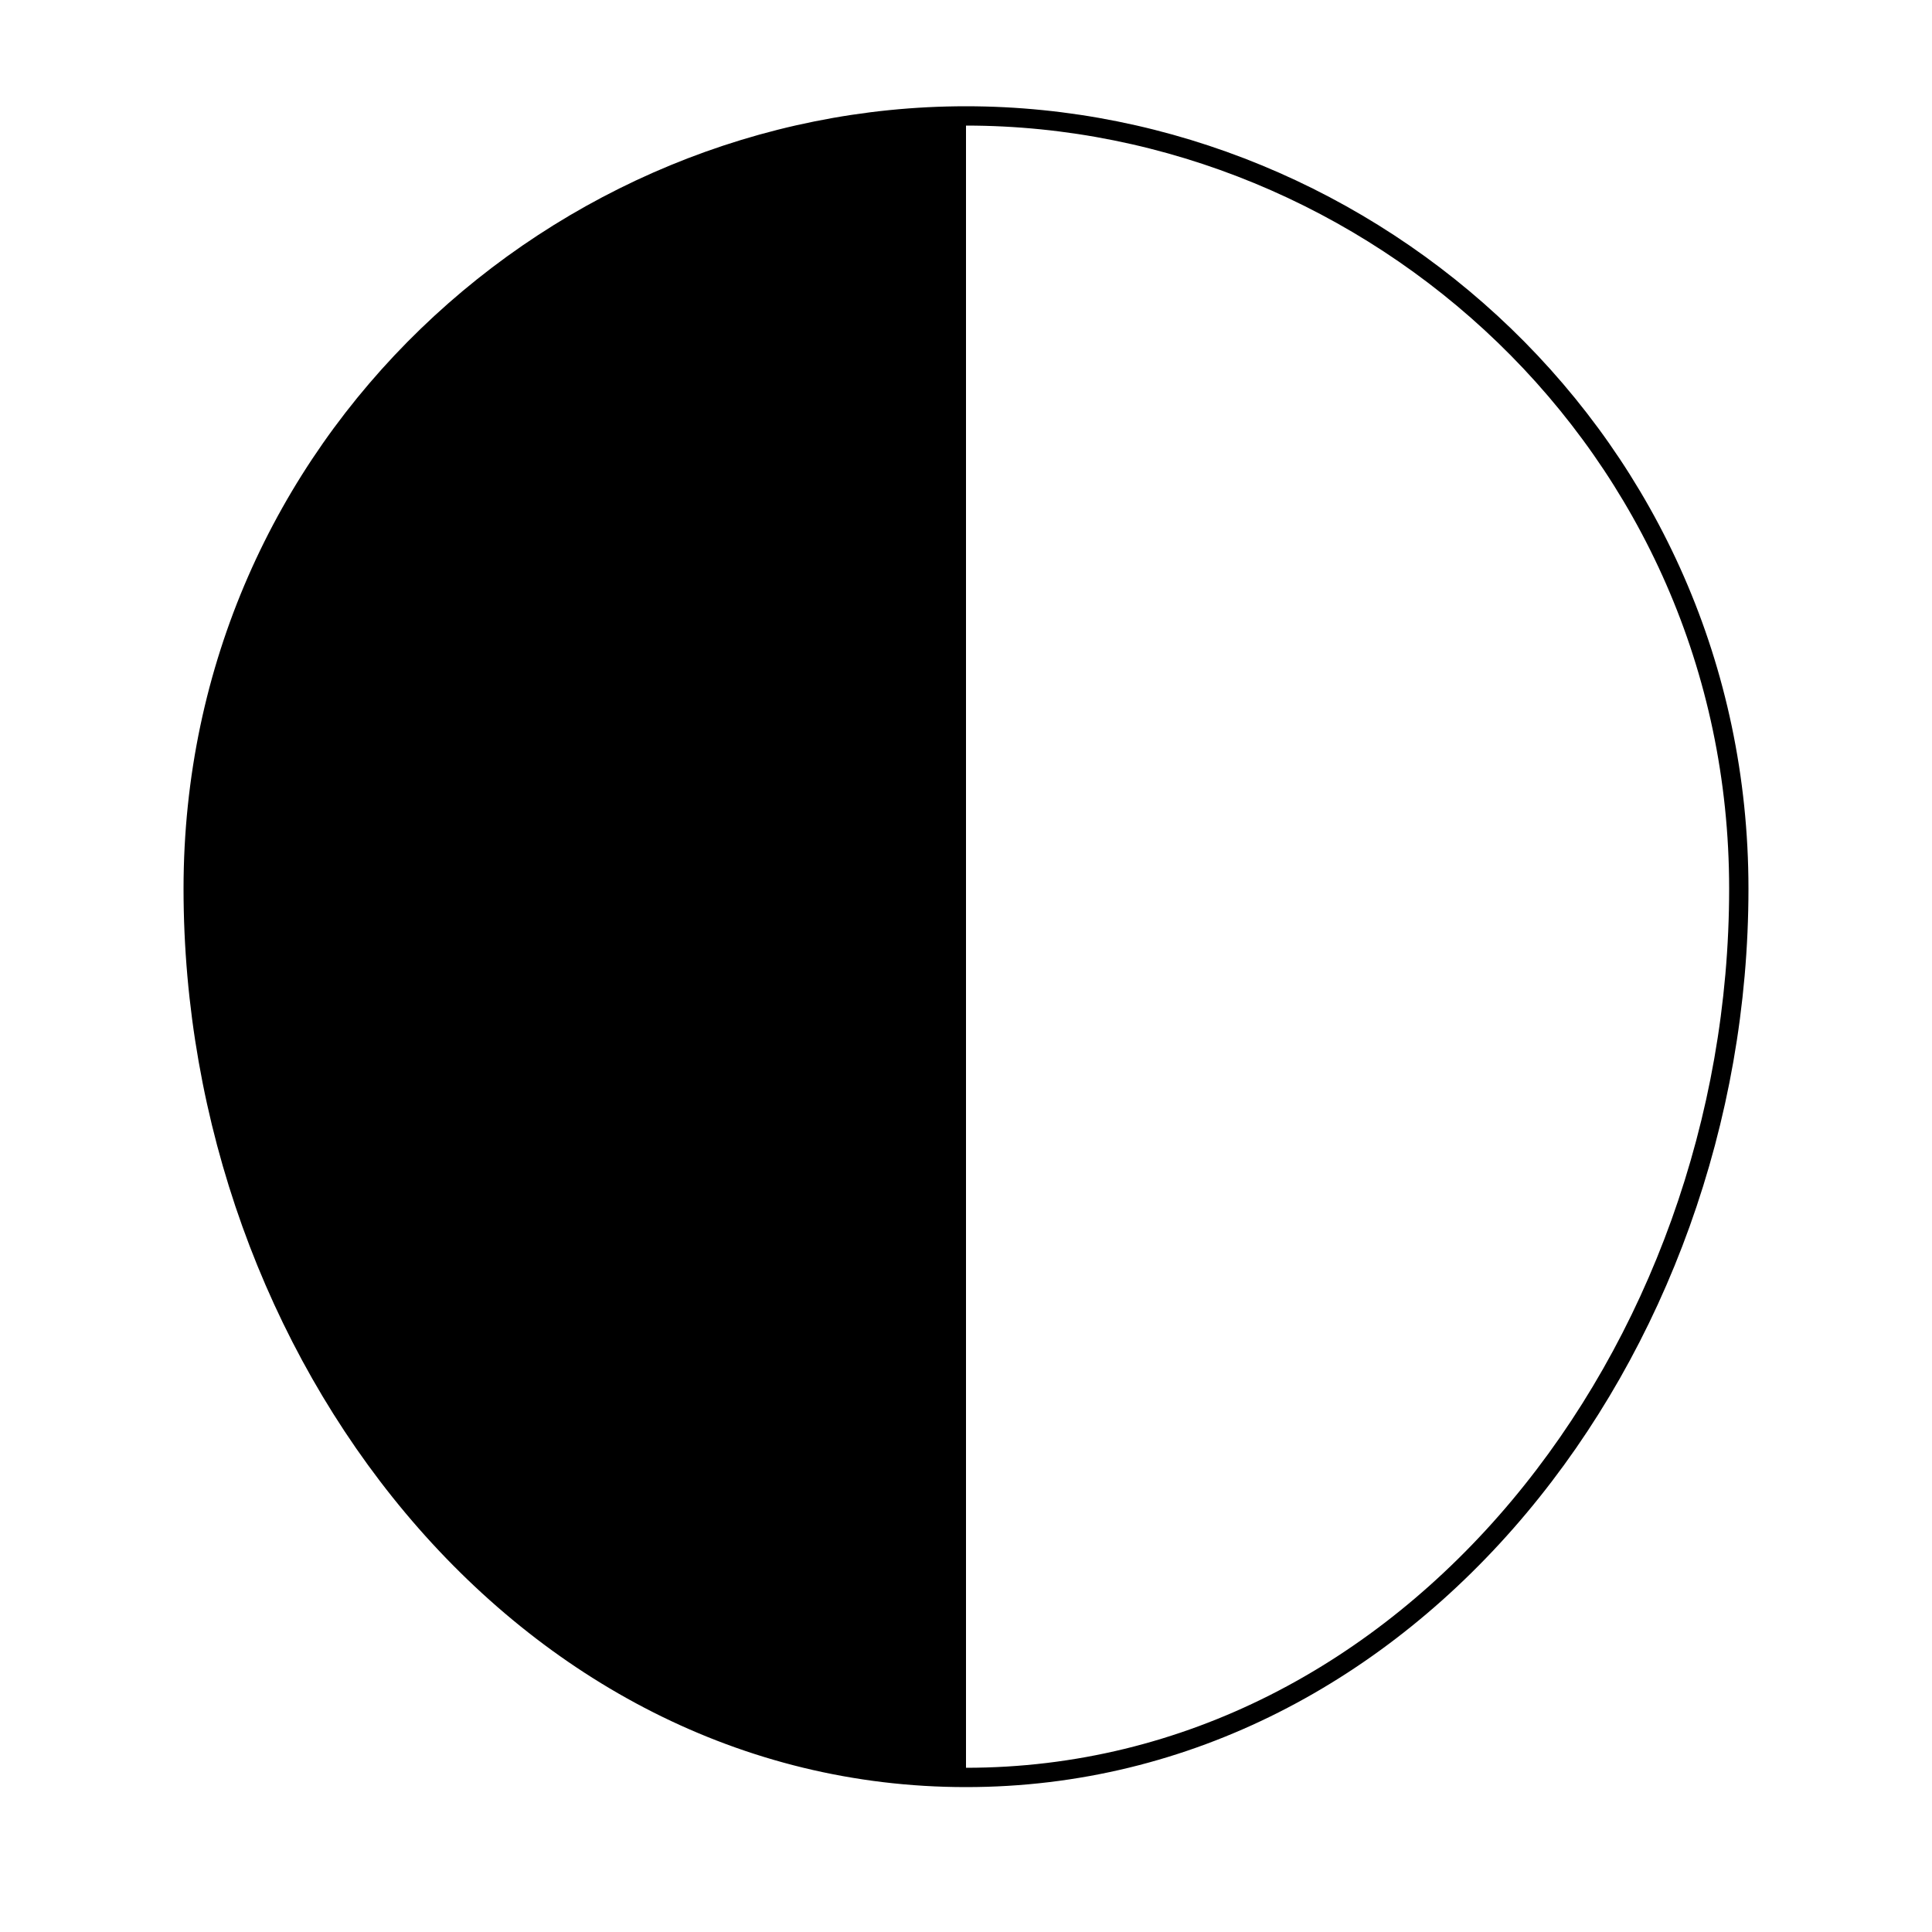
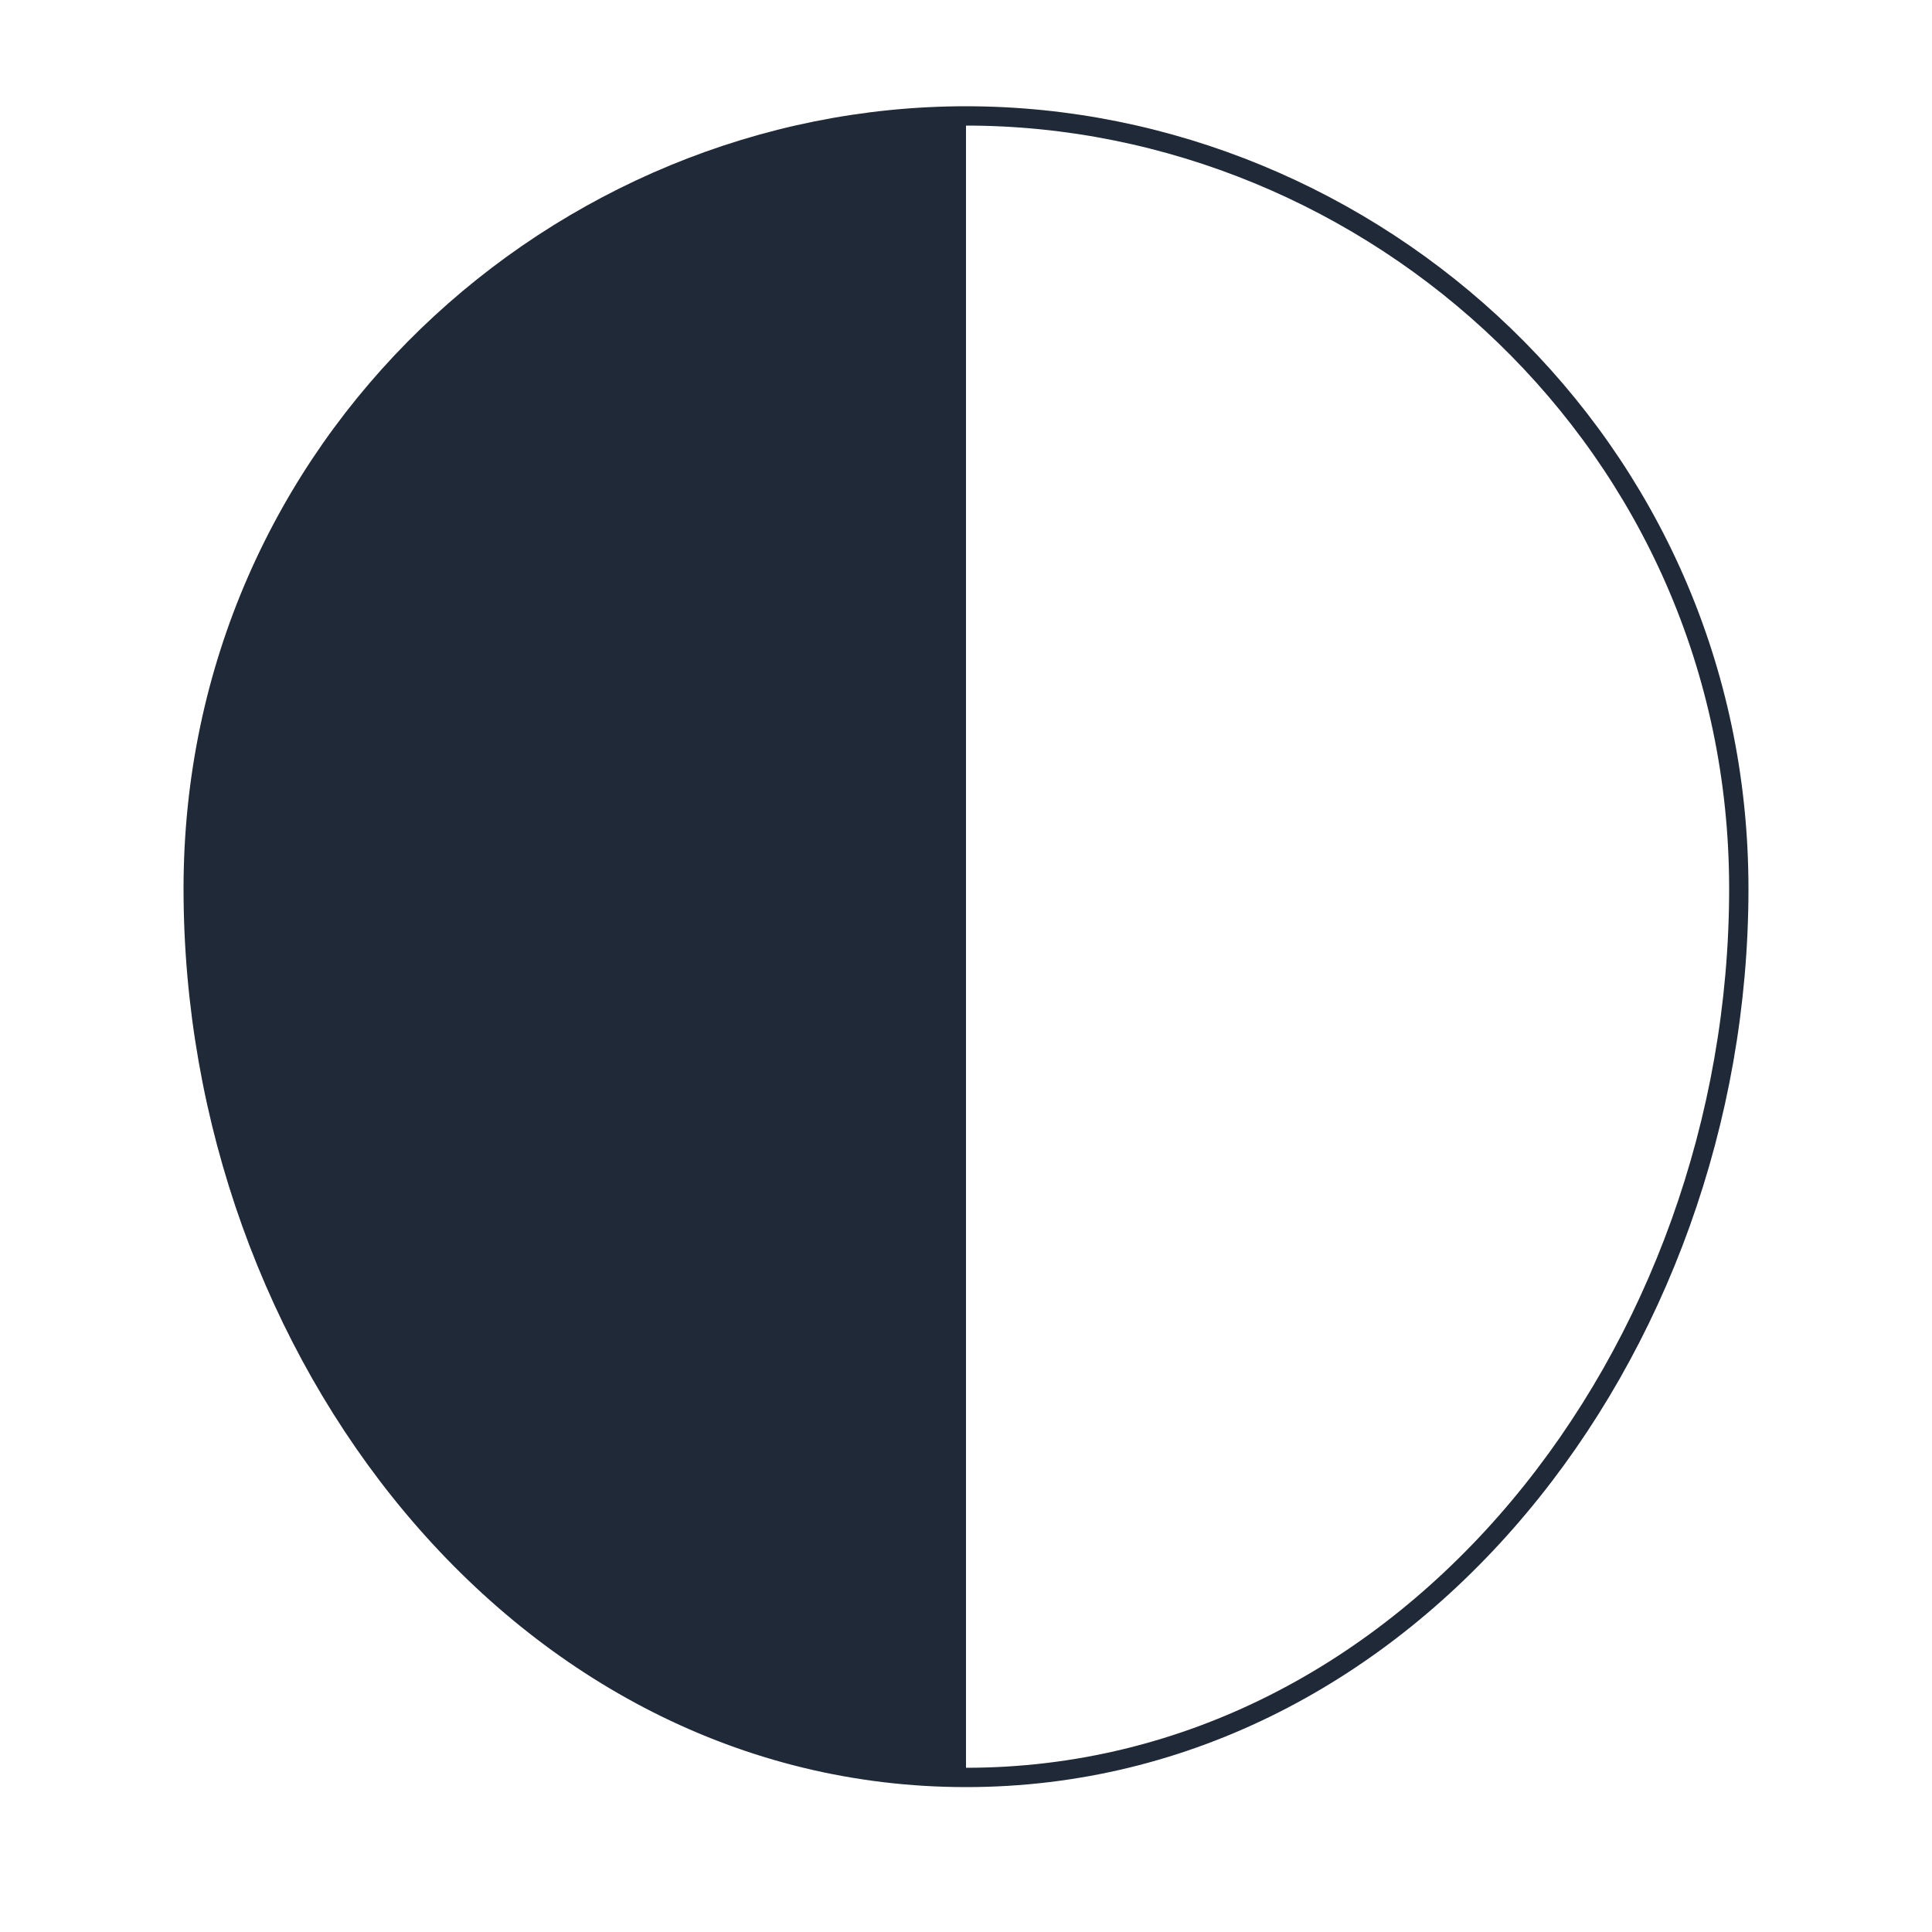
<svg xmlns="http://www.w3.org/2000/svg" viewBox="0 0 100 100" width="200" height="200" role="img" aria-labelledby="title-desc">
  <defs>
    <clipPath id="clipBrain">
      <path d="M50 6                C71 6 90 23 90 46                C90 70 73 92 50 92                C27 92 10 70 10 46                C10 23 29 6 50 6 Z" />
    </clipPath>
  </defs>
  <g clip-path="url(#clipBrain)">
-     <rect x="0" y="0" width="50" height="100" fill="#000" />
+     <rect x="0" y="0" width="50" height="100" fill="#1F2937" />
  </g>
-   <path d="M50 6            C71 6 90 23 90 46            C90 70 73 92 50 92            C27 92 10 70 10 46            C10 23 29 6 50 6 Z" fill="none" stroke="#000" stroke-width="1" />
+   <path d="M50 6            C71 6 90 23 90 46            C90 70 73 92 50 92            C27 92 10 70 10 46            C10 23 29 6 50 6 Z" fill="none" stroke="#1F2937" stroke-width="1" />
</svg>
